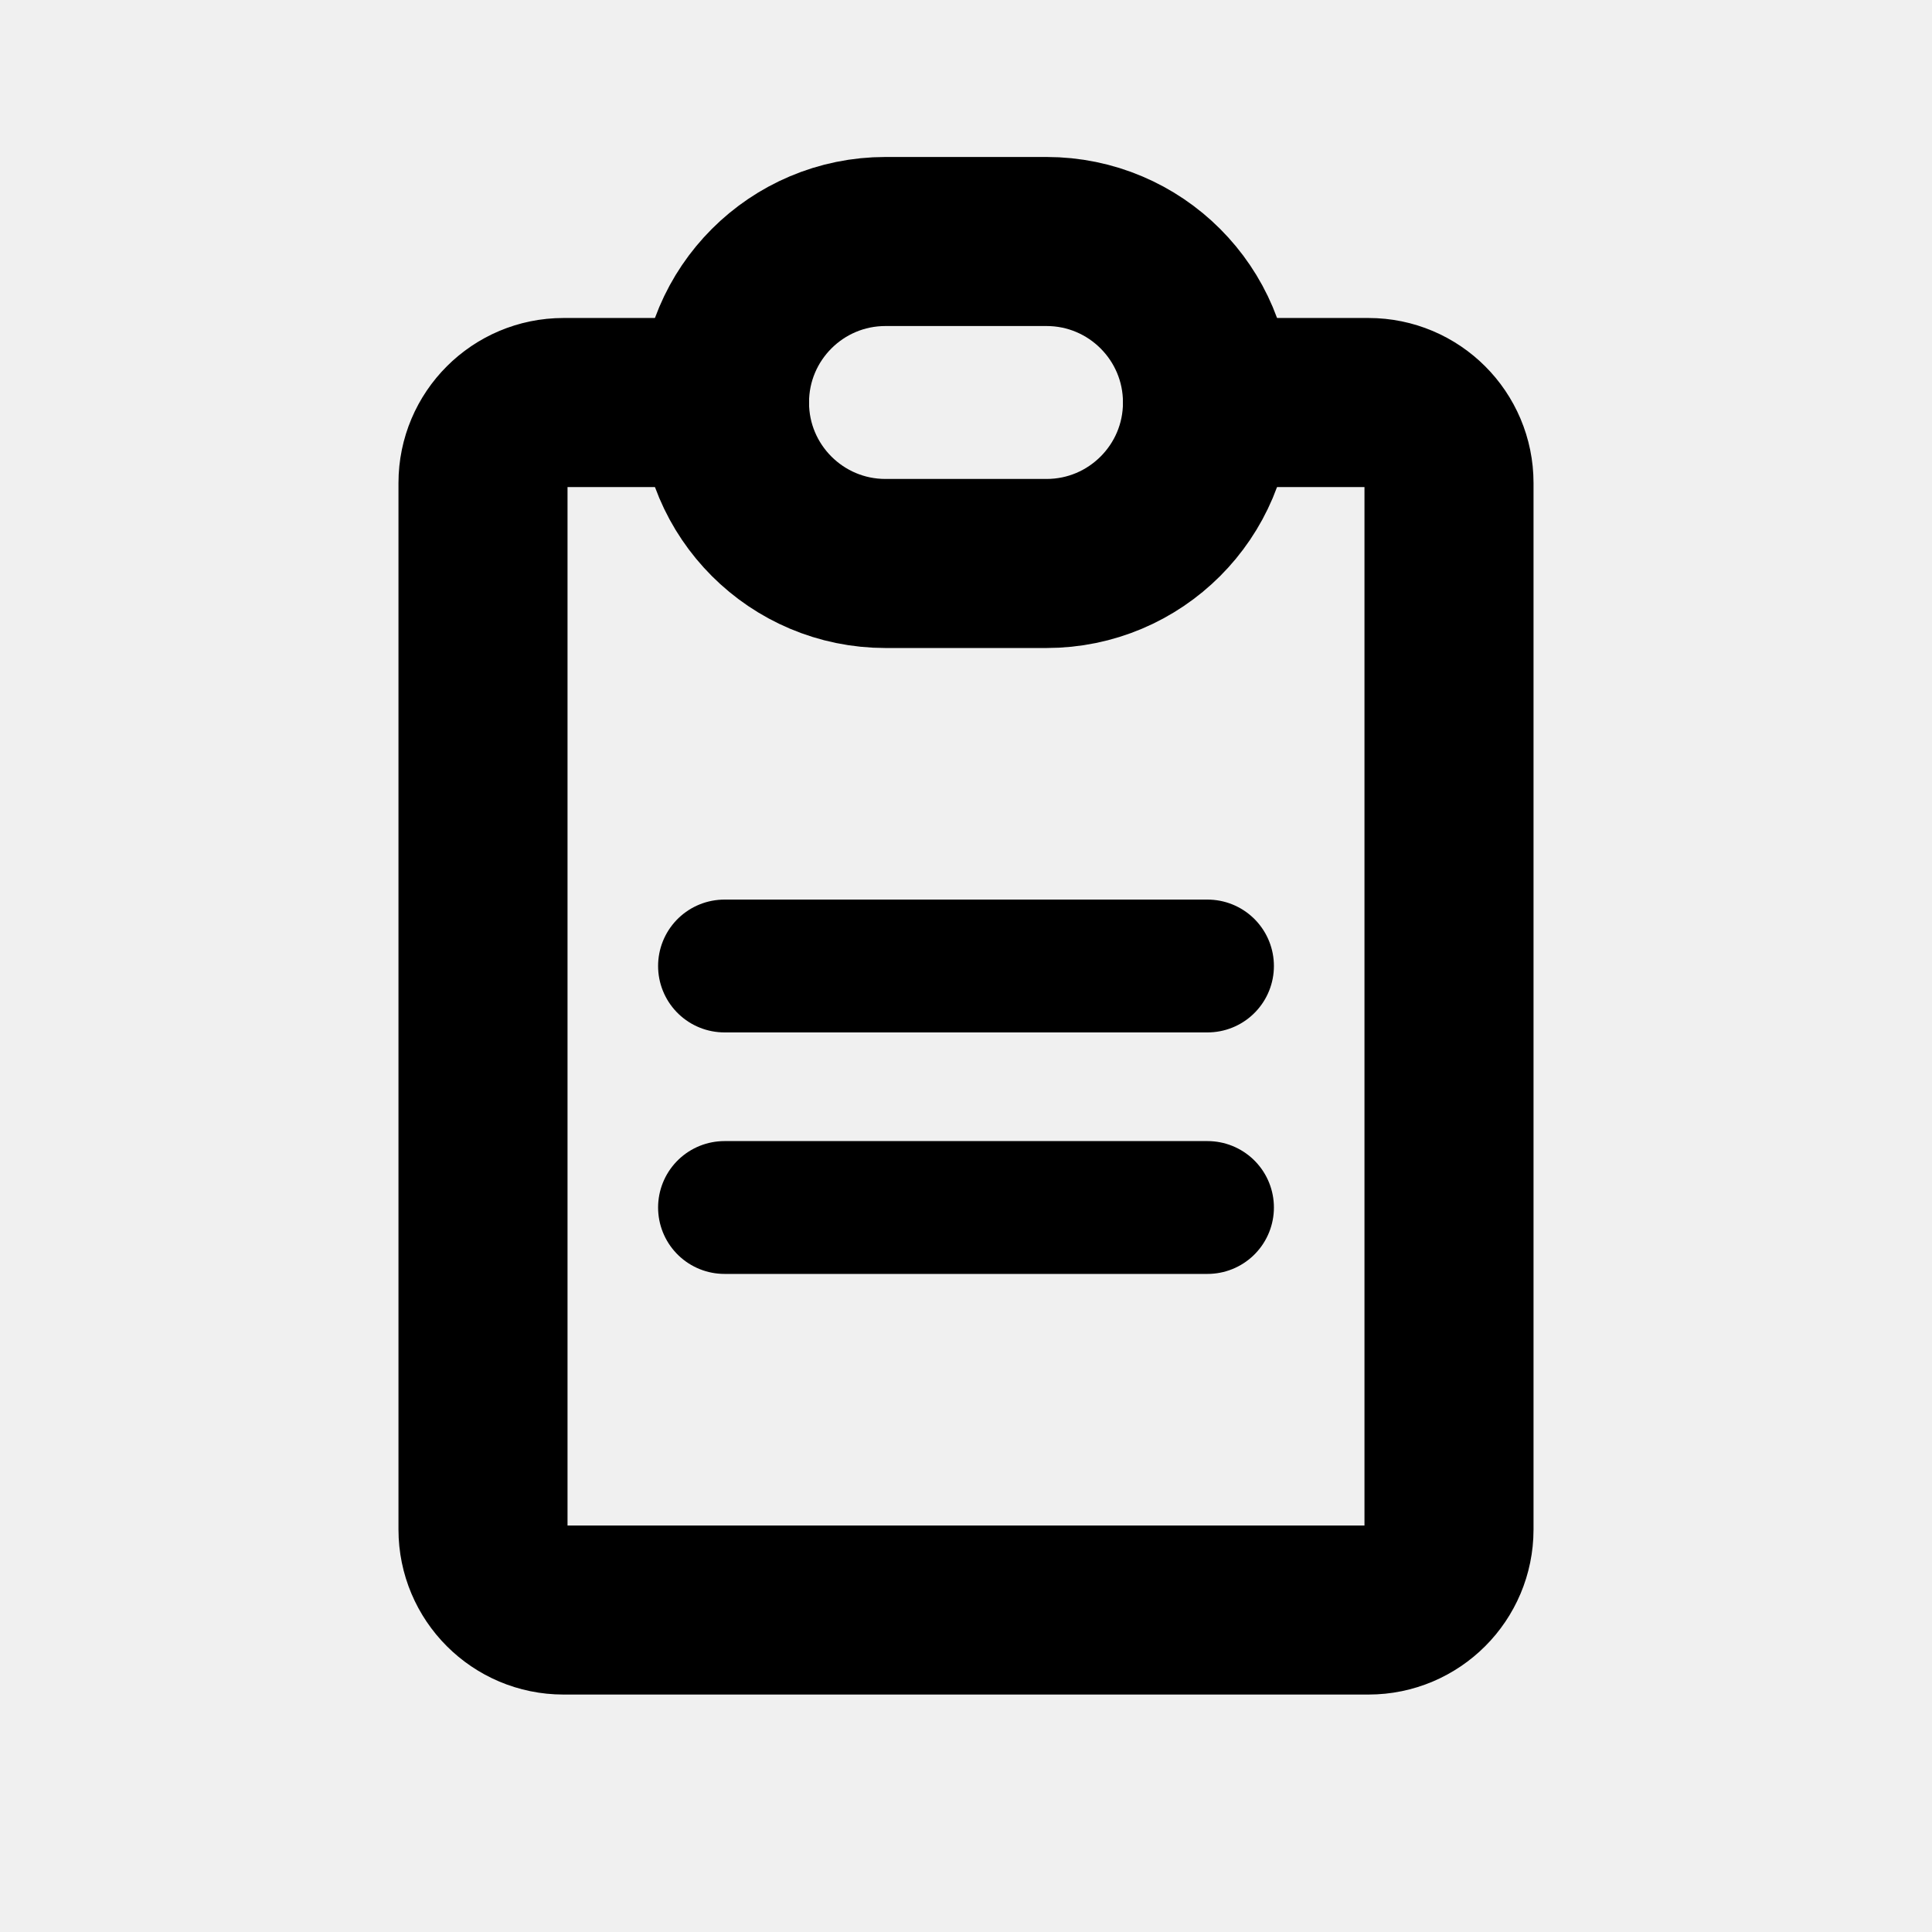
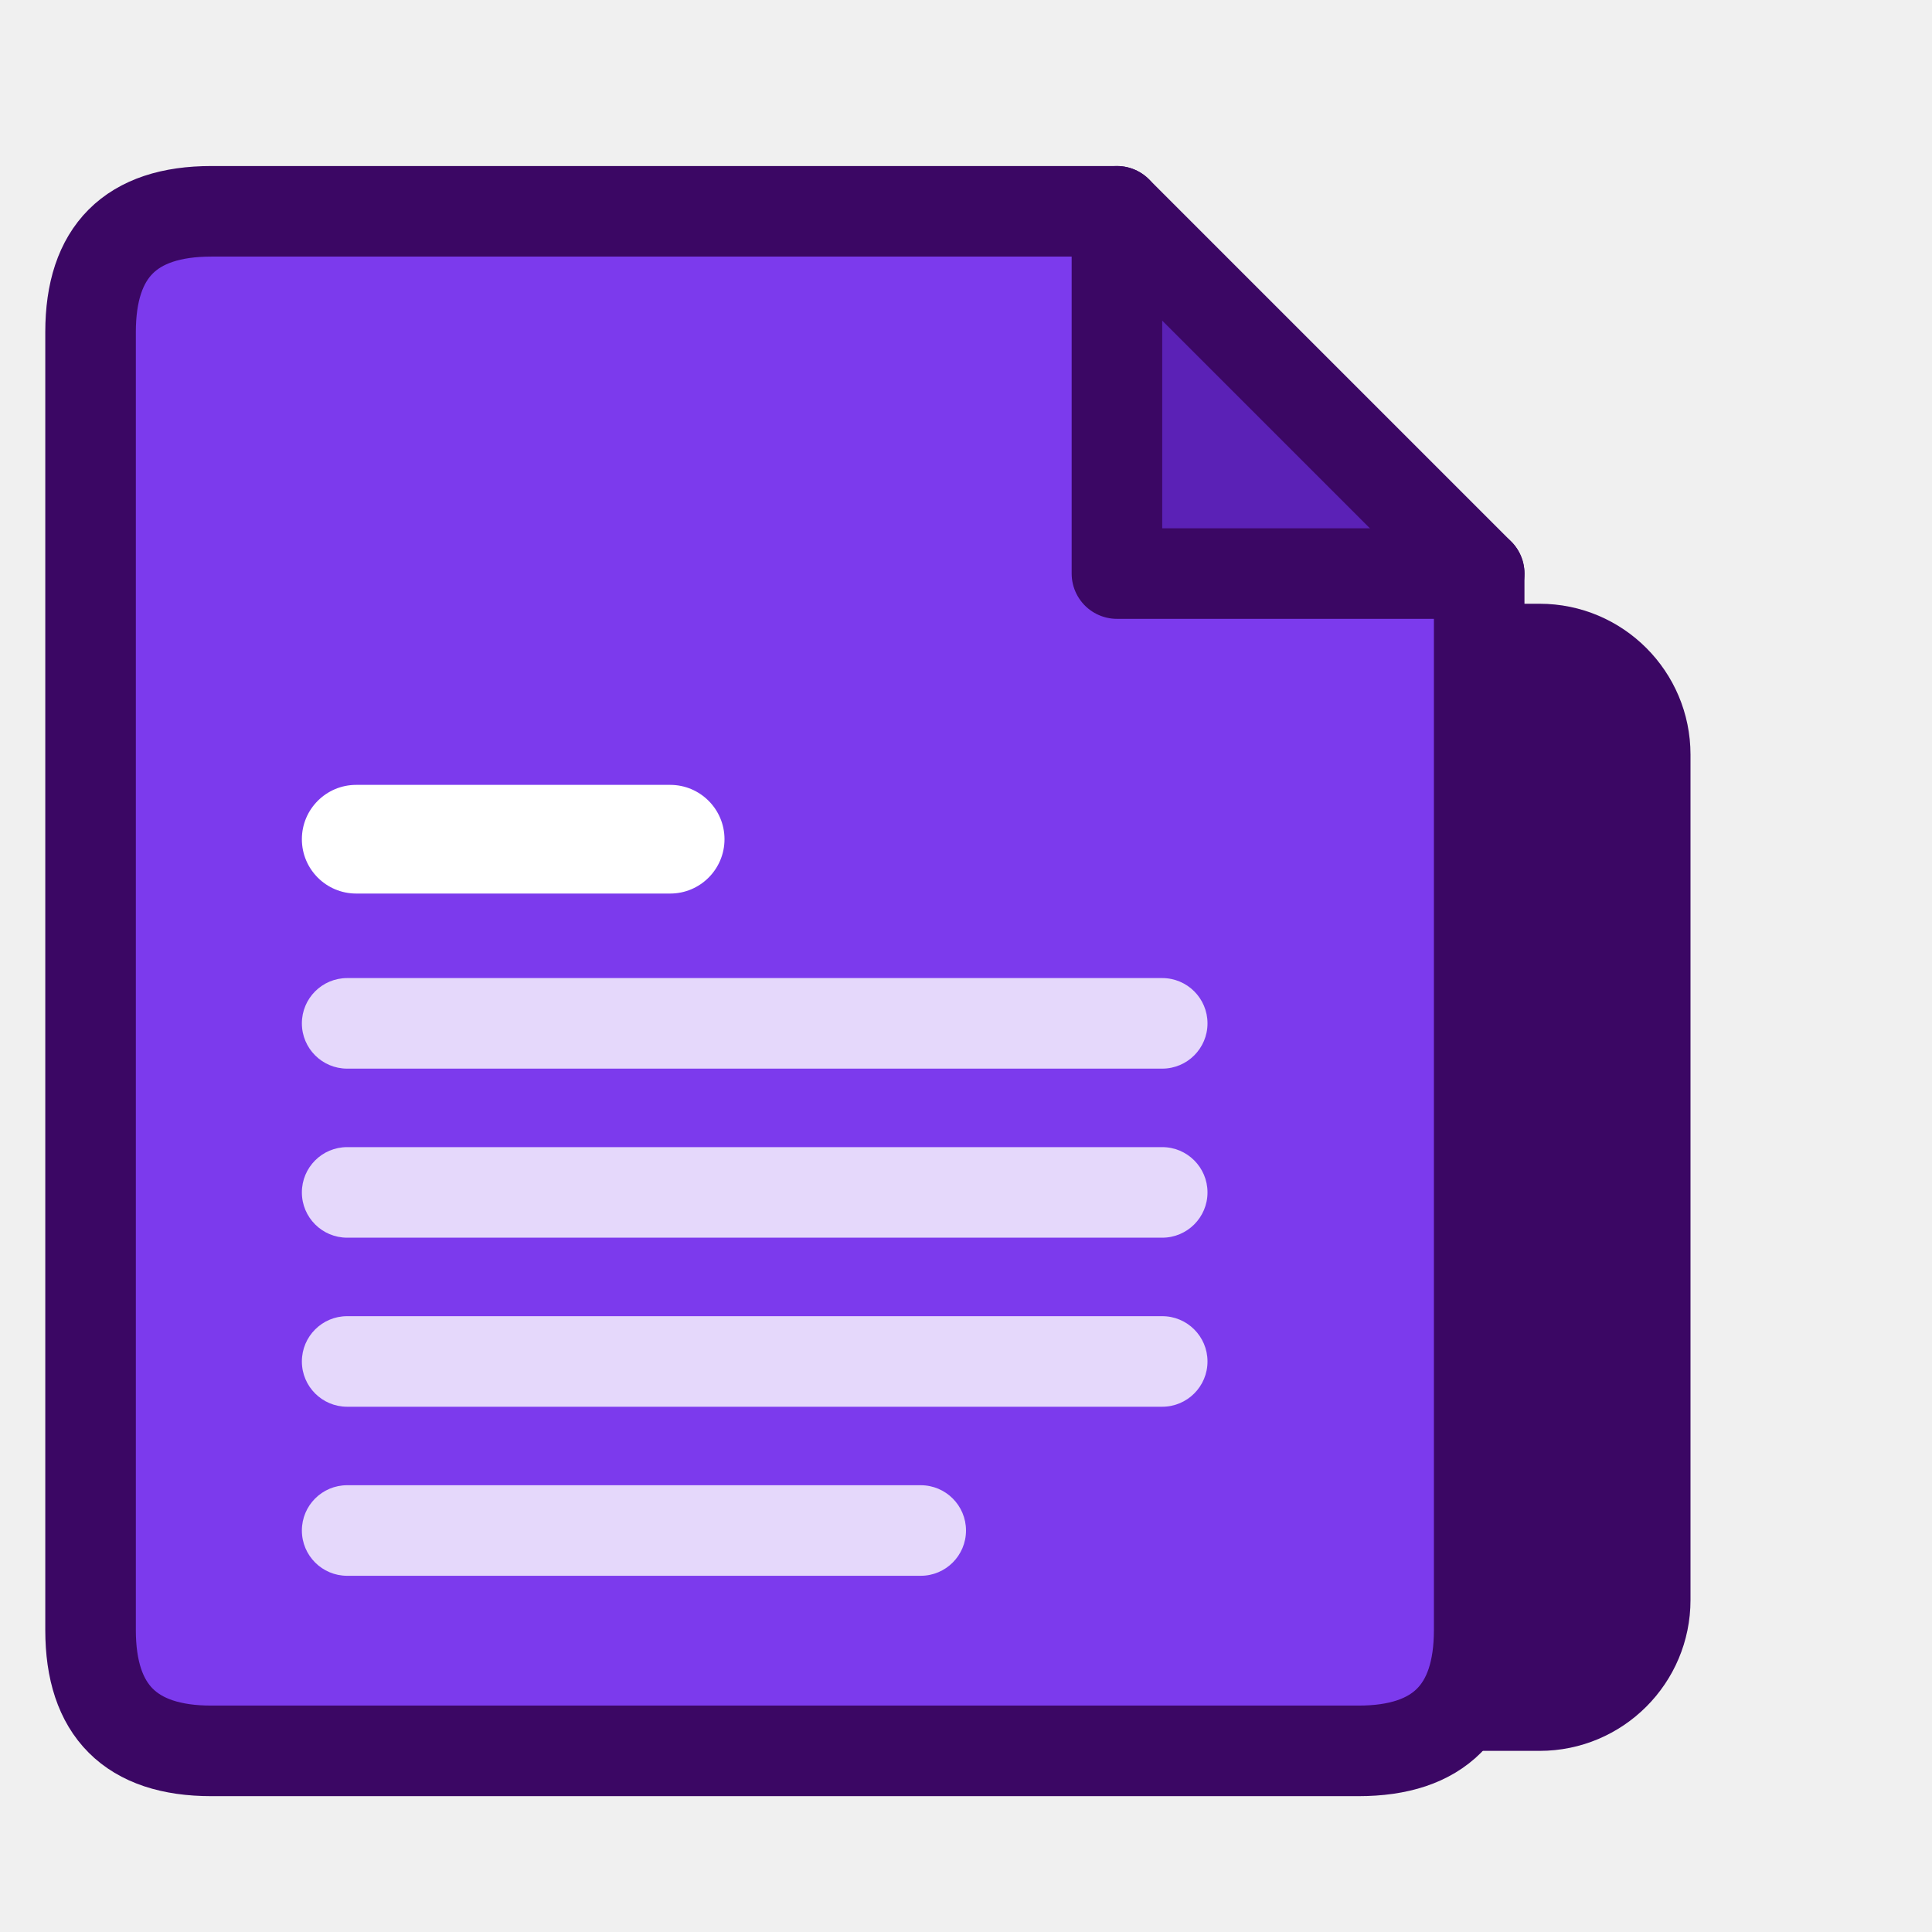
<svg xmlns="http://www.w3.org/2000/svg" width="32" height="32" viewBox="0 0 32 32" fill="none">
-   <path d="M12 6.667H9.333C8.597 6.667 8 7.264 8 8V25.333C8 26.069 8.597 26.667 9.333 26.667H22.667C23.403 26.667 24 26.069 24 25.333V8C24 7.264 23.403 6.667 22.667 6.667H20" stroke="#000000" stroke-width="2.8" stroke-linecap="round" stroke-linejoin="round" />
-   <path d="M12 6.667C12 5.194 13.194 4 14.667 4H17.333C18.806 4 20 5.194 20 6.667C20 8.139 18.806 9.333 17.333 9.333H14.667C13.194 9.333 12 8.139 12 6.667Z" stroke="#000000" stroke-width="2.8" stroke-linecap="round" stroke-linejoin="round" />
-   <path d="M12 16H20" stroke="#000000" stroke-width="2.2" stroke-linecap="round" />
-   <path d="M12 20H20" stroke="#000000" stroke-width="2.2" stroke-linecap="round" />
+   <rect x="11" y="10" width="17" height="19" rx="2.5" fill="#3B0764" />
+   <path d="M3.5 3.5 H18.5 L24.5 9.5 V27 Q24.5 29 22.5 29 H3.5 Q1.5 29 1.5 27 V5.5 Q1.5 3.5 3.5 3.5 Z" fill="#7C3AED" />
+   <path d="M18.5 3.5 L18.5 9.5 L24.5 9.5 Z" fill="#5B21B6" />
+   <path d="M18.5 3.5 L18.5 9.5 L24.5 9.5" fill="none" stroke="#3B0764" stroke-width="1.5" stroke-linecap="round" stroke-linejoin="round" />
+   <path d="M3.5 3.5 H18.5 L24.5 9.5 V27 Q24.5 29 22.5 29 H3.5 Q1.5 29 1.5 27 V5.5 Q1.5 3.5 3.5 3.5 Z" fill="none" stroke="#3B0764" stroke-width="1.5" stroke-linejoin="round" />
+   <rect x="5" y="13" width="7" height="1.8" rx="0.9" fill="white" />
+   <rect x="5" y="16.2" width="15" height="1.5" rx="0.75" fill="white" opacity="0.8" />
+   <rect x="5" y="19" width="15" height="1.5" rx="0.75" fill="white" opacity="0.8" />
+   <rect x="5" y="21.8" width="15" height="1.5" rx="0.75" fill="white" opacity="0.8" />
+   <rect x="5" y="24.6" width="11" height="1.5" rx="0.75" fill="white" opacity="0.8" />
</svg>
